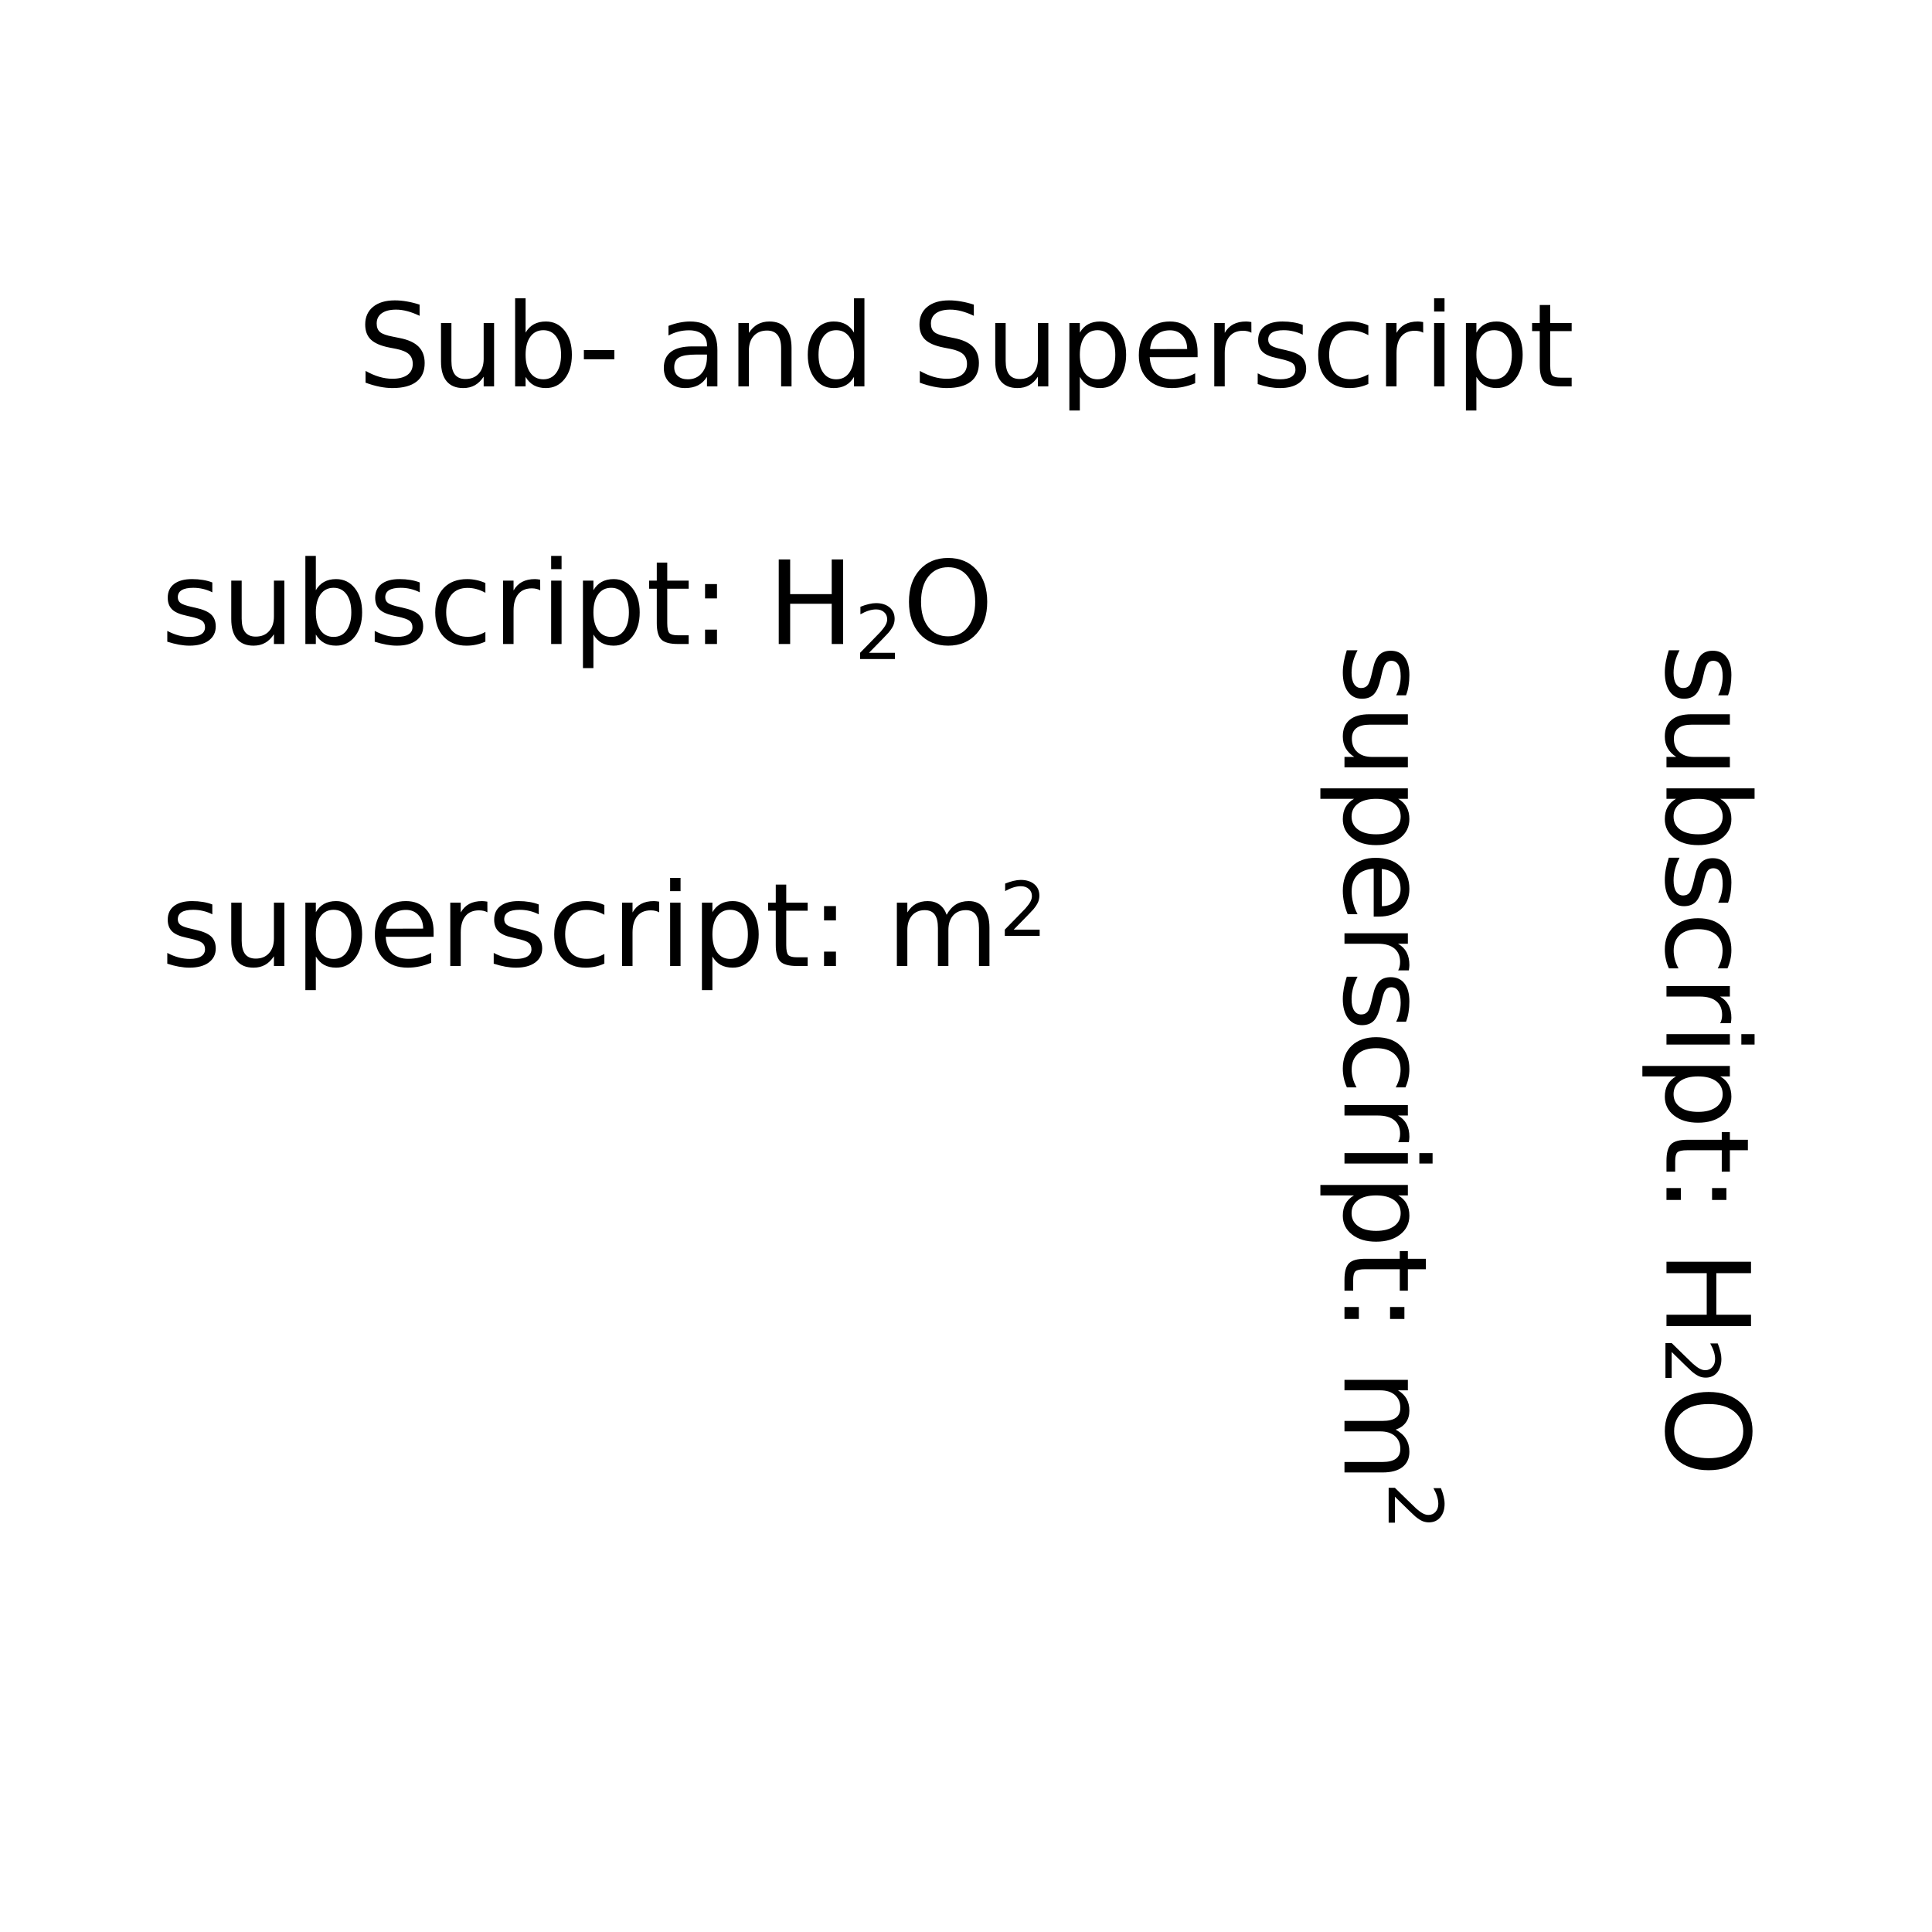
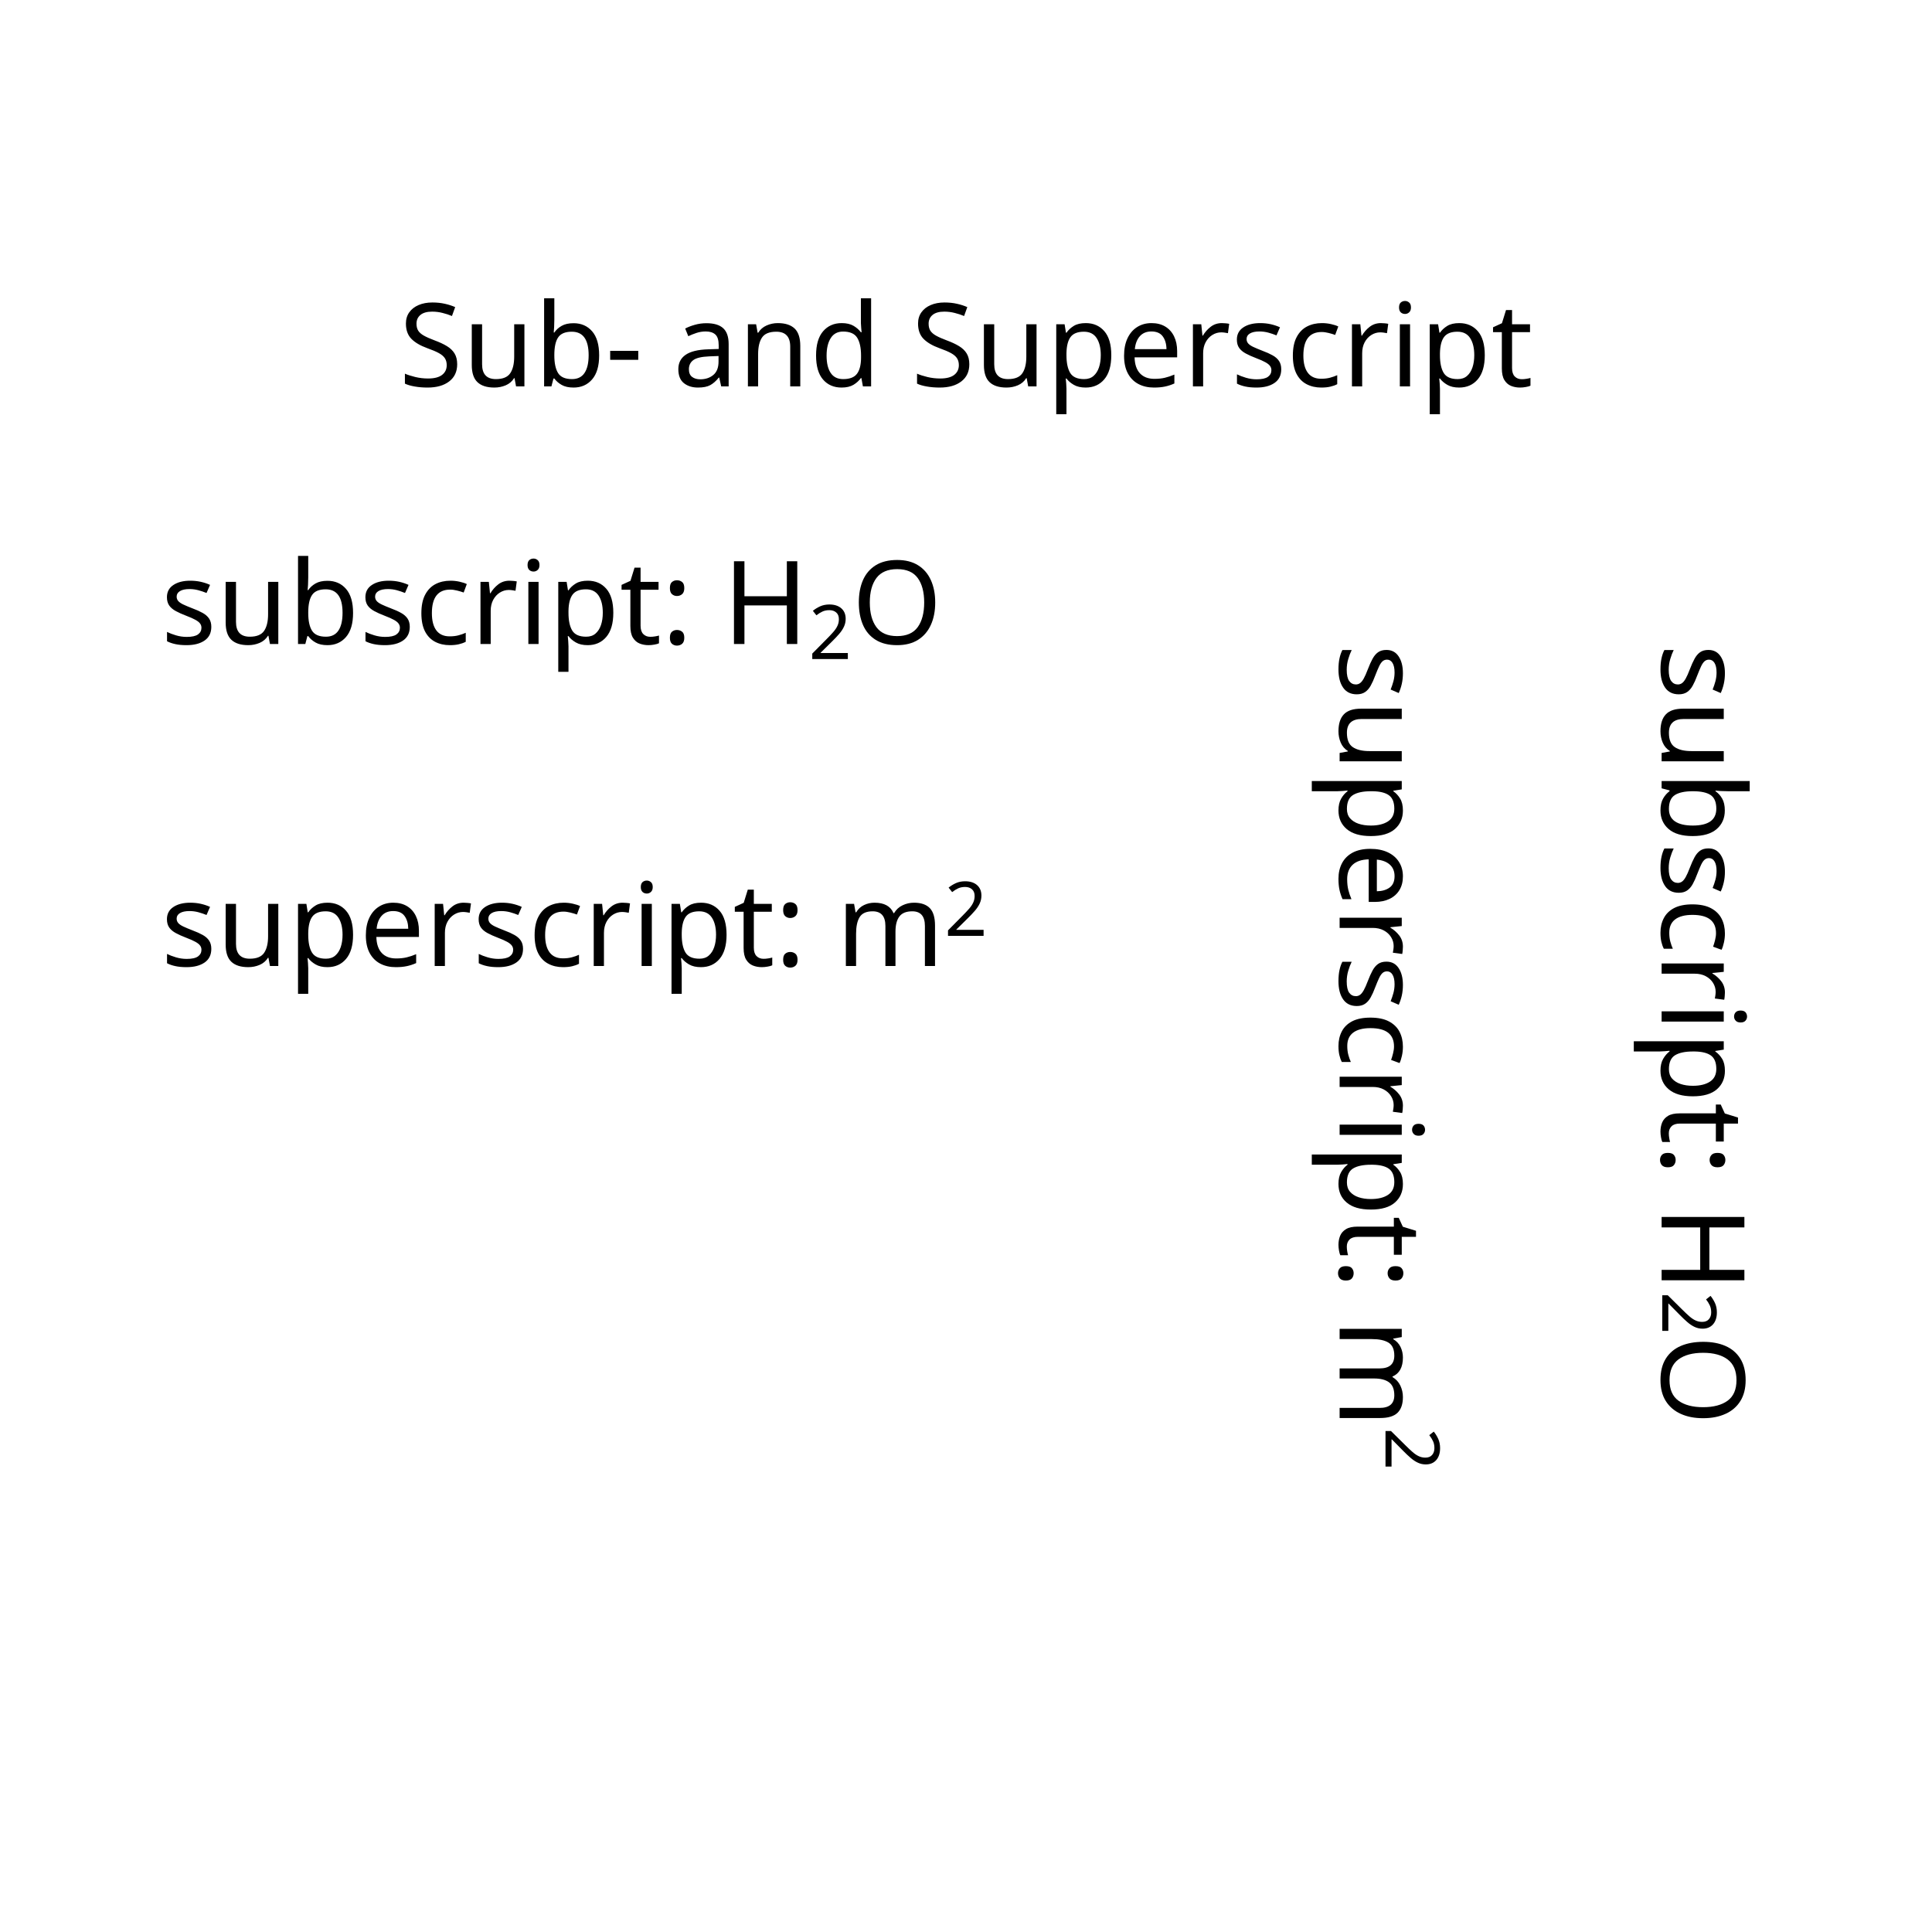
<svg xmlns="http://www.w3.org/2000/svg" width="600" height="600" version="1.1" viewBox="0 0 600 600">
  <style type="text/css">
+     @font-face {
+       font-family: "Noto Sans";
+       src: url("fonts/NotoSans-Regular.ttf");
+     }
+ 
    text {
-       font-family: DejaVu Sans;
+       font-family: Noto Sans;
      font-size: 36px;
    }
+ 
    .title {
      text-anchor: middle;
    }
  </style>
  <g>
    <text x="50" y="200">subscript: H<tspan style="font-size:65%;baseline-shift:sub">2</tspan>O</text>
    <text x="50" y="300">superscript: m<tspan style="font-size:65%;baseline-shift:super">2</tspan>
    </text>
    <text x="530" y="200" style="writing-mode:tb-rl">subscript: H<tspan style="font-size:65%;baseline-shift:sub">2</tspan>O</text>
    <text x="430" y="200" style="writing-mode:tb-rl">superscript: m<tspan style="font-size:65%;baseline-shift:super">2</tspan>
    </text>
  </g>
  <text class="title" x="50%" y="120">Sub- and Superscript</text>
</svg>
